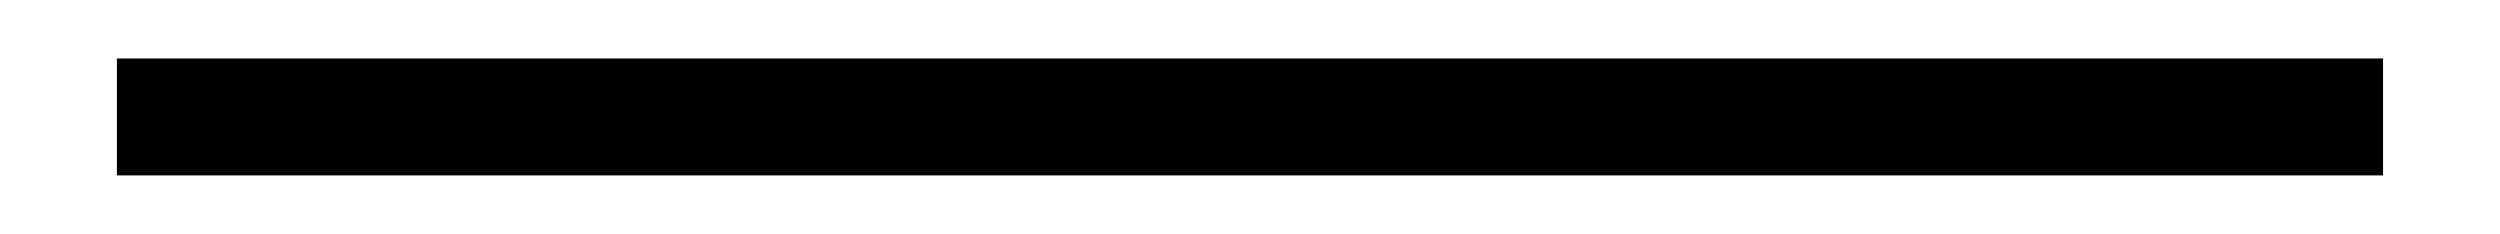
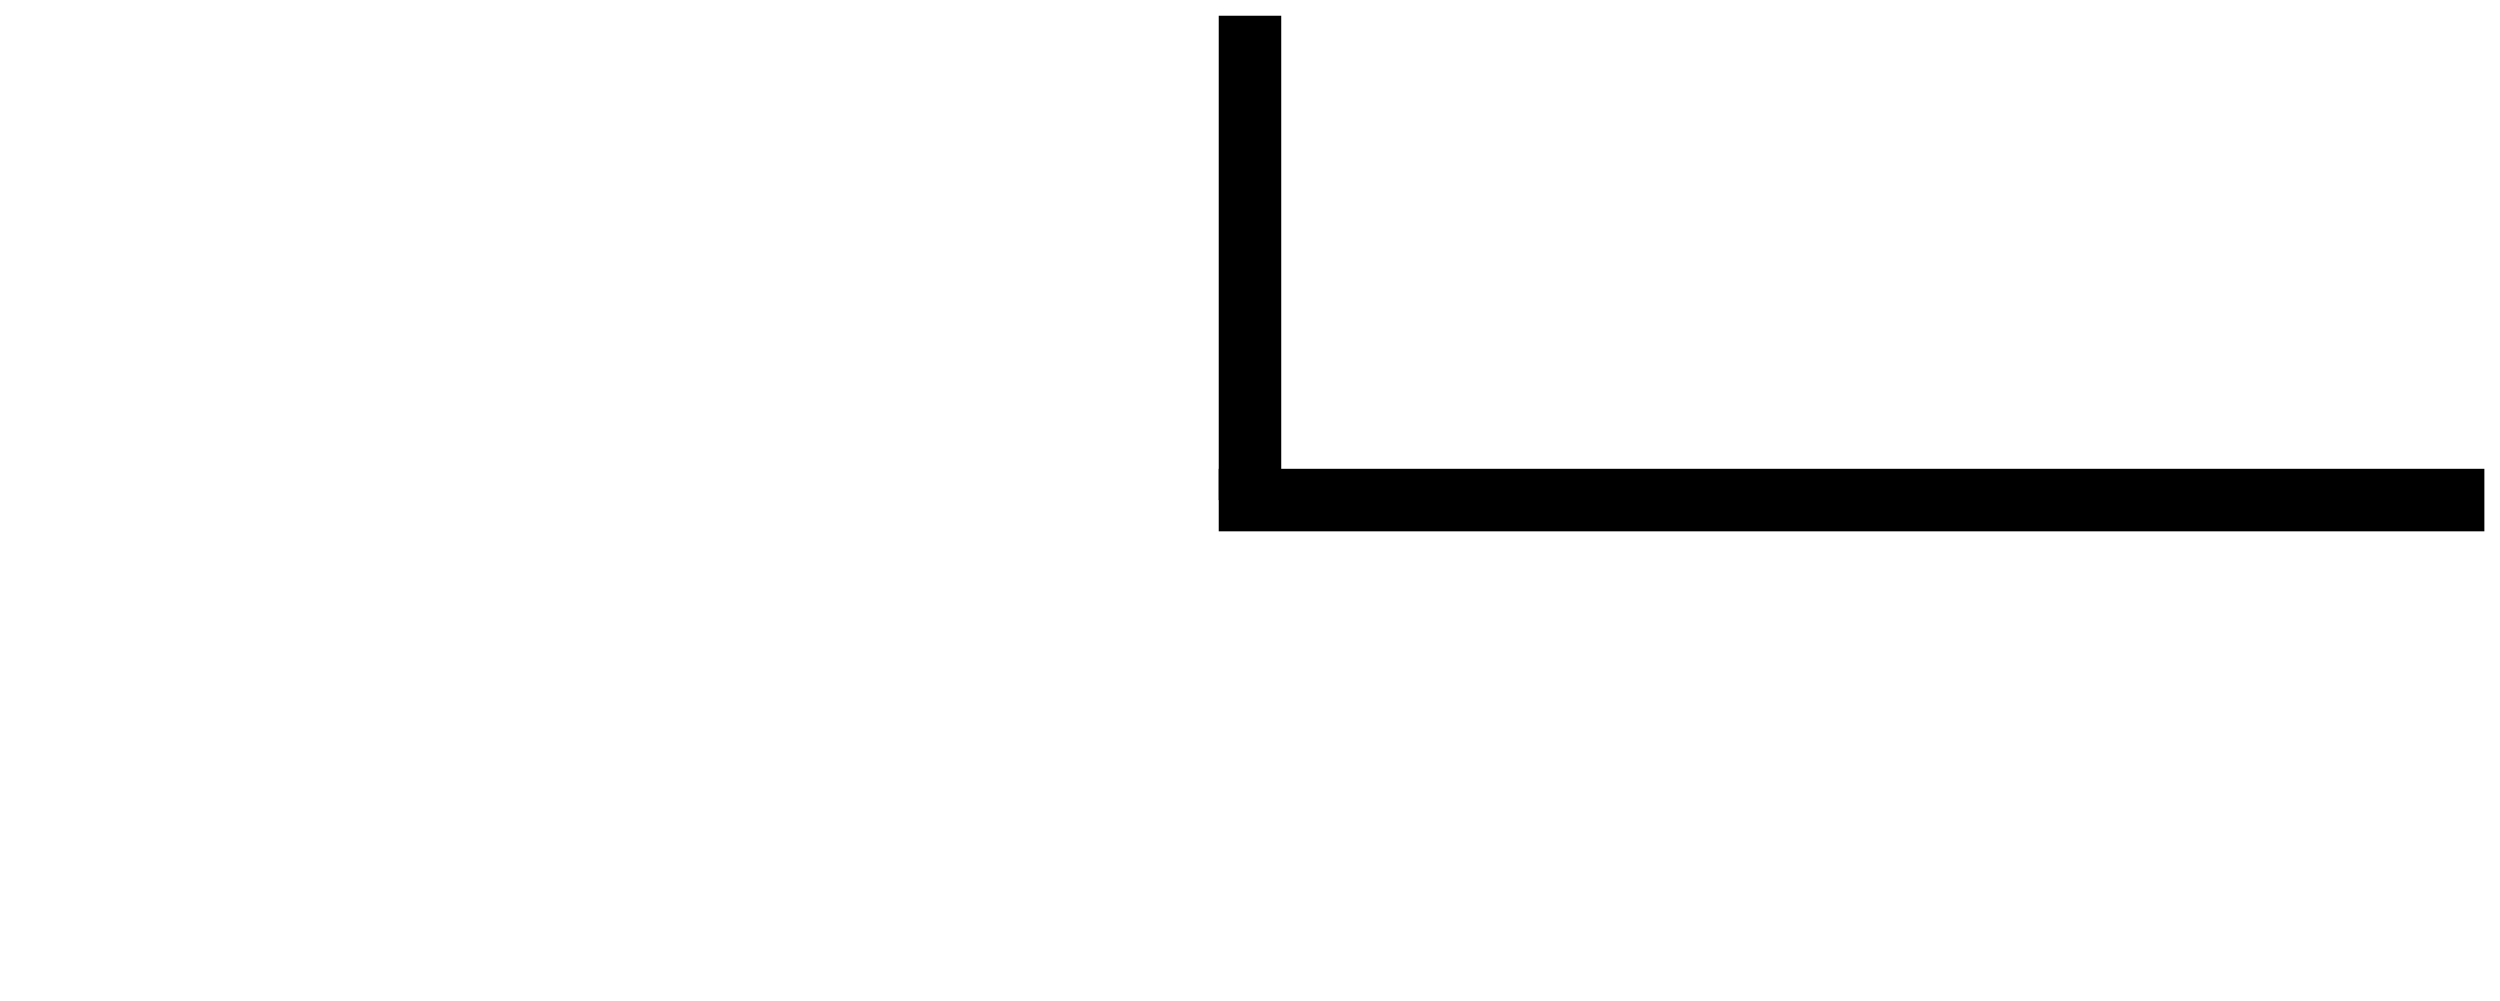
- <svg xmlns="http://www.w3.org/2000/svg" xmlns:ns1="http://schemas.microsoft.com/visio/2003/SVGExtensions/" width="3.366in" height="0.315in" viewBox="0 0 242.362 22.677" xml:space="preserve" color-interpolation-filters="sRGB" class="st2">
+ <svg xmlns="http://www.w3.org/2000/svg" xmlns:ns1="http://schemas.microsoft.com/visio/2003/SVGExtensions/" width="6.299in" height="2.52in" viewBox="0 0 453.543 181.417" xml:space="preserve" color-interpolation-filters="sRGB" class="st2">
  <ns1:documentProperties ns1:langID="1033" ns1:metric="true" ns1:viewMarkup="false" />
  <style type="text/css">
	
		.st1 {stroke:#000000;stroke-linecap:butt;stroke-width:11.339}
		.st2 {fill:none;fill-rule:evenodd;font-size:12;overflow:visible;stroke-linecap:square;stroke-miterlimit:3}
	
	</style>
  <g ns1:mID="0" ns1:index="1" ns1:groupContext="foregroundPage">
    <ns1:pageProperties ns1:drawingScale="1" ns1:pageScale="1" ns1:drawingUnits="0" ns1:shadowOffsetX="9" ns1:shadowOffsetY="-9" ns1:shadowType="1" />
-     <g id="shape2-1" ns1:mID="2" ns1:groupContext="shape" transform="translate(231.024,34.0157) rotate(180)">
-       <path d="M0 22.68 L219.69 22.68" class="st1" />
+     <g id="shape2-1" ns1:mID="2" ns1:groupContext="shape" transform="translate(450.709,272.126) rotate(180)">
+       <path d="M0 181.42 L229.61 181.42" class="st1" />
+     </g>
+     <g id="shape3-4" ns1:mID="3" ns1:groupContext="shape" transform="translate(408.189,2.83465) rotate(90)">
+       <path d="M0 181.42 L87.87 181.42" class="st1" />
    </g>
  </g>
</svg>
